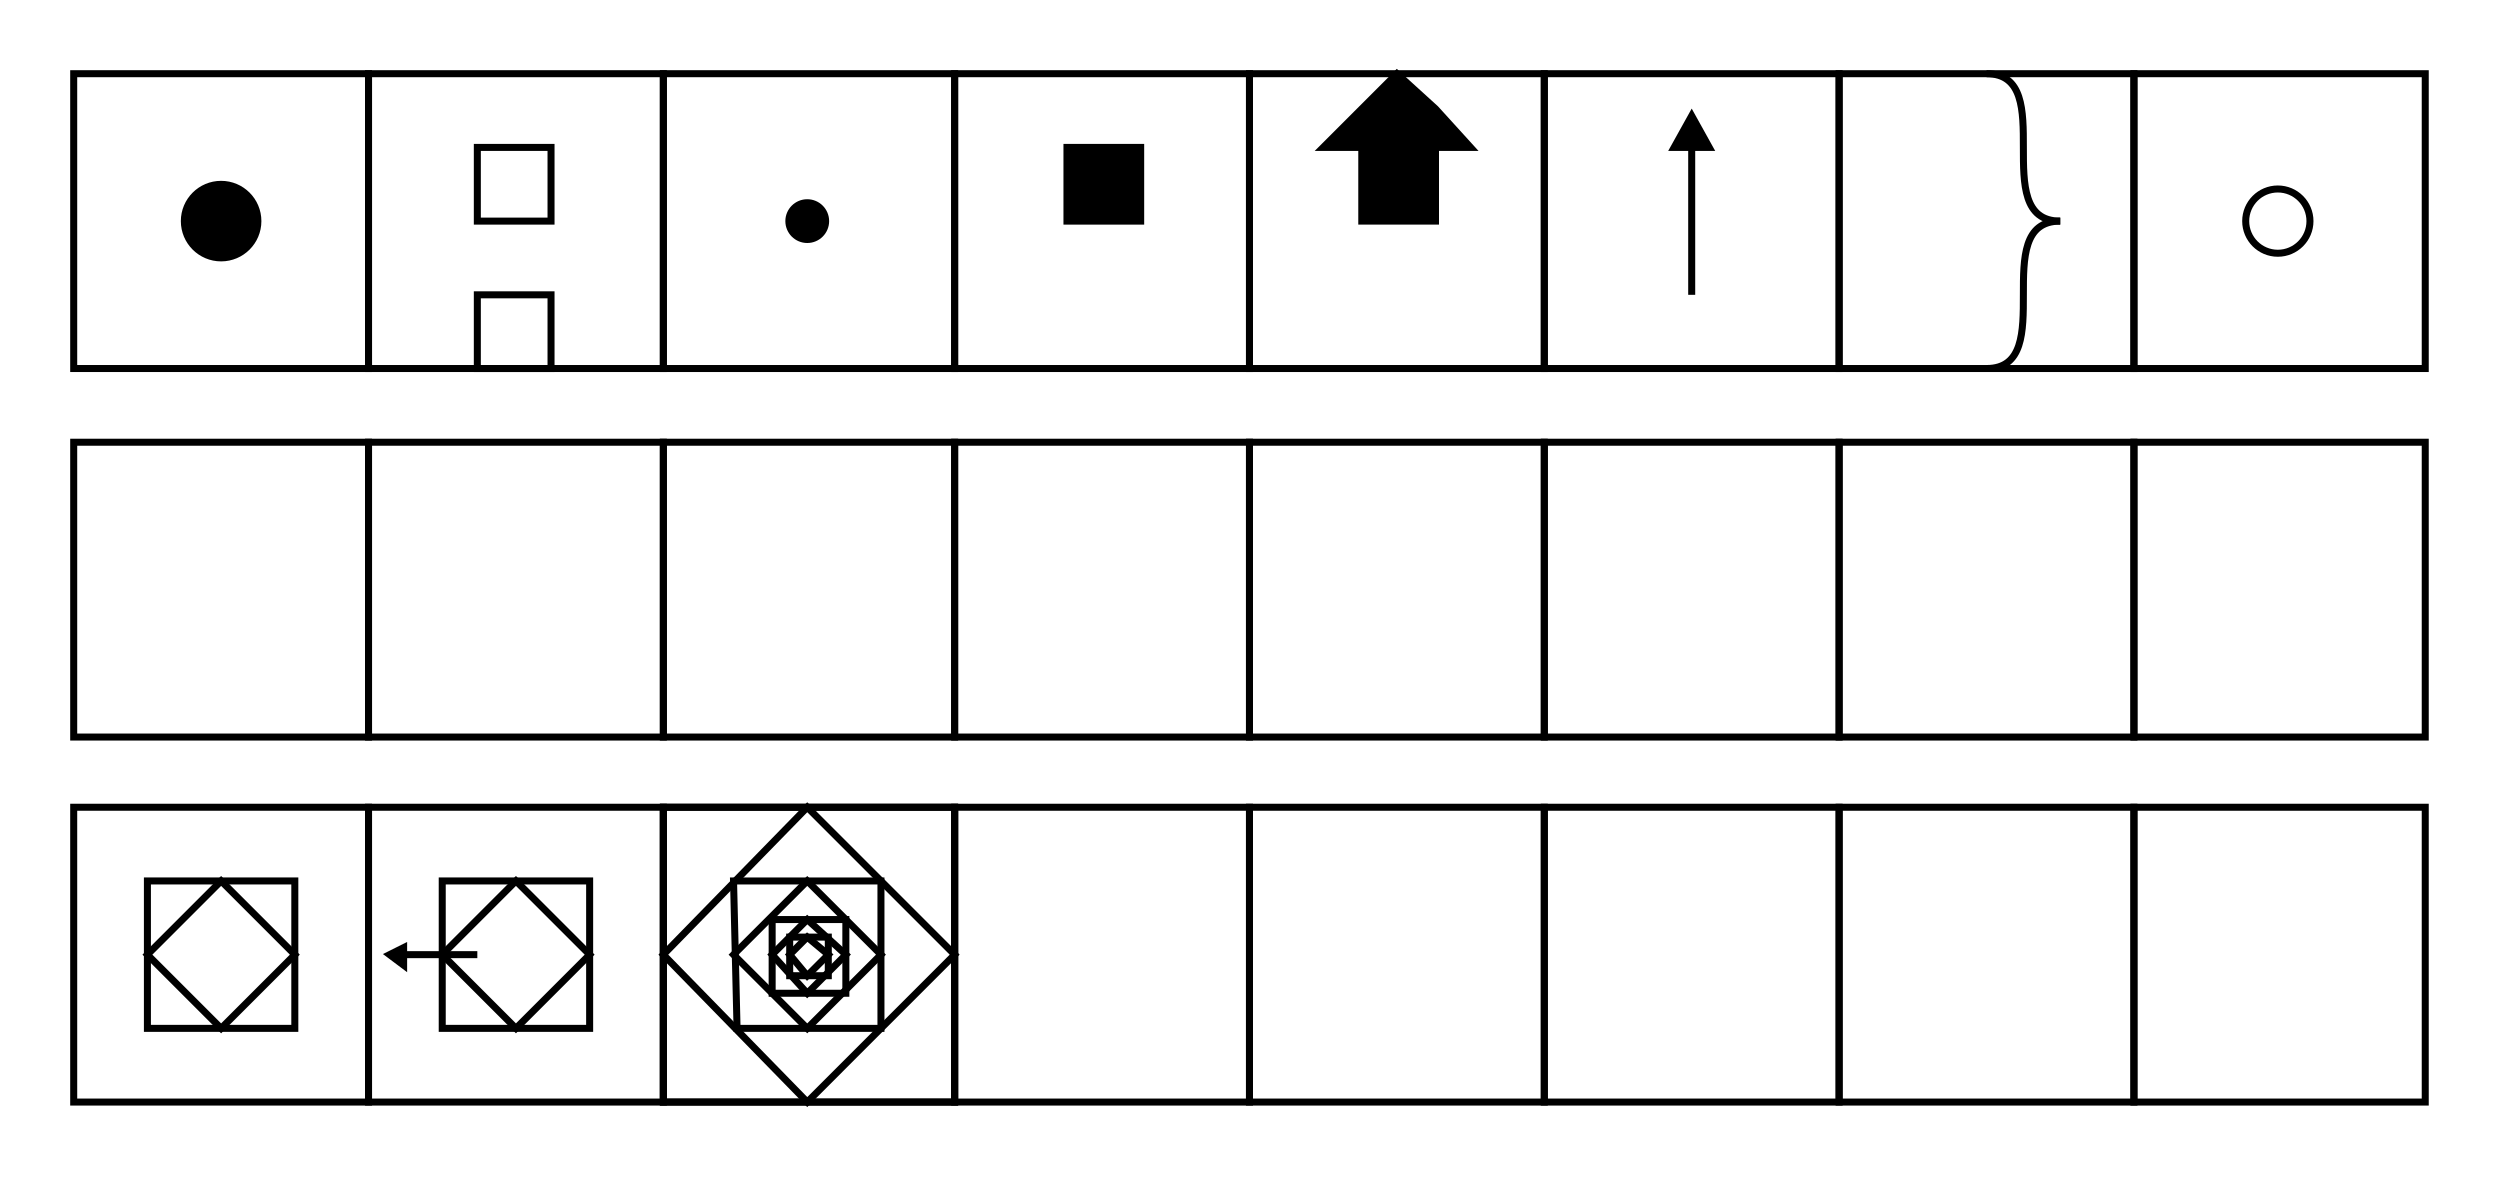
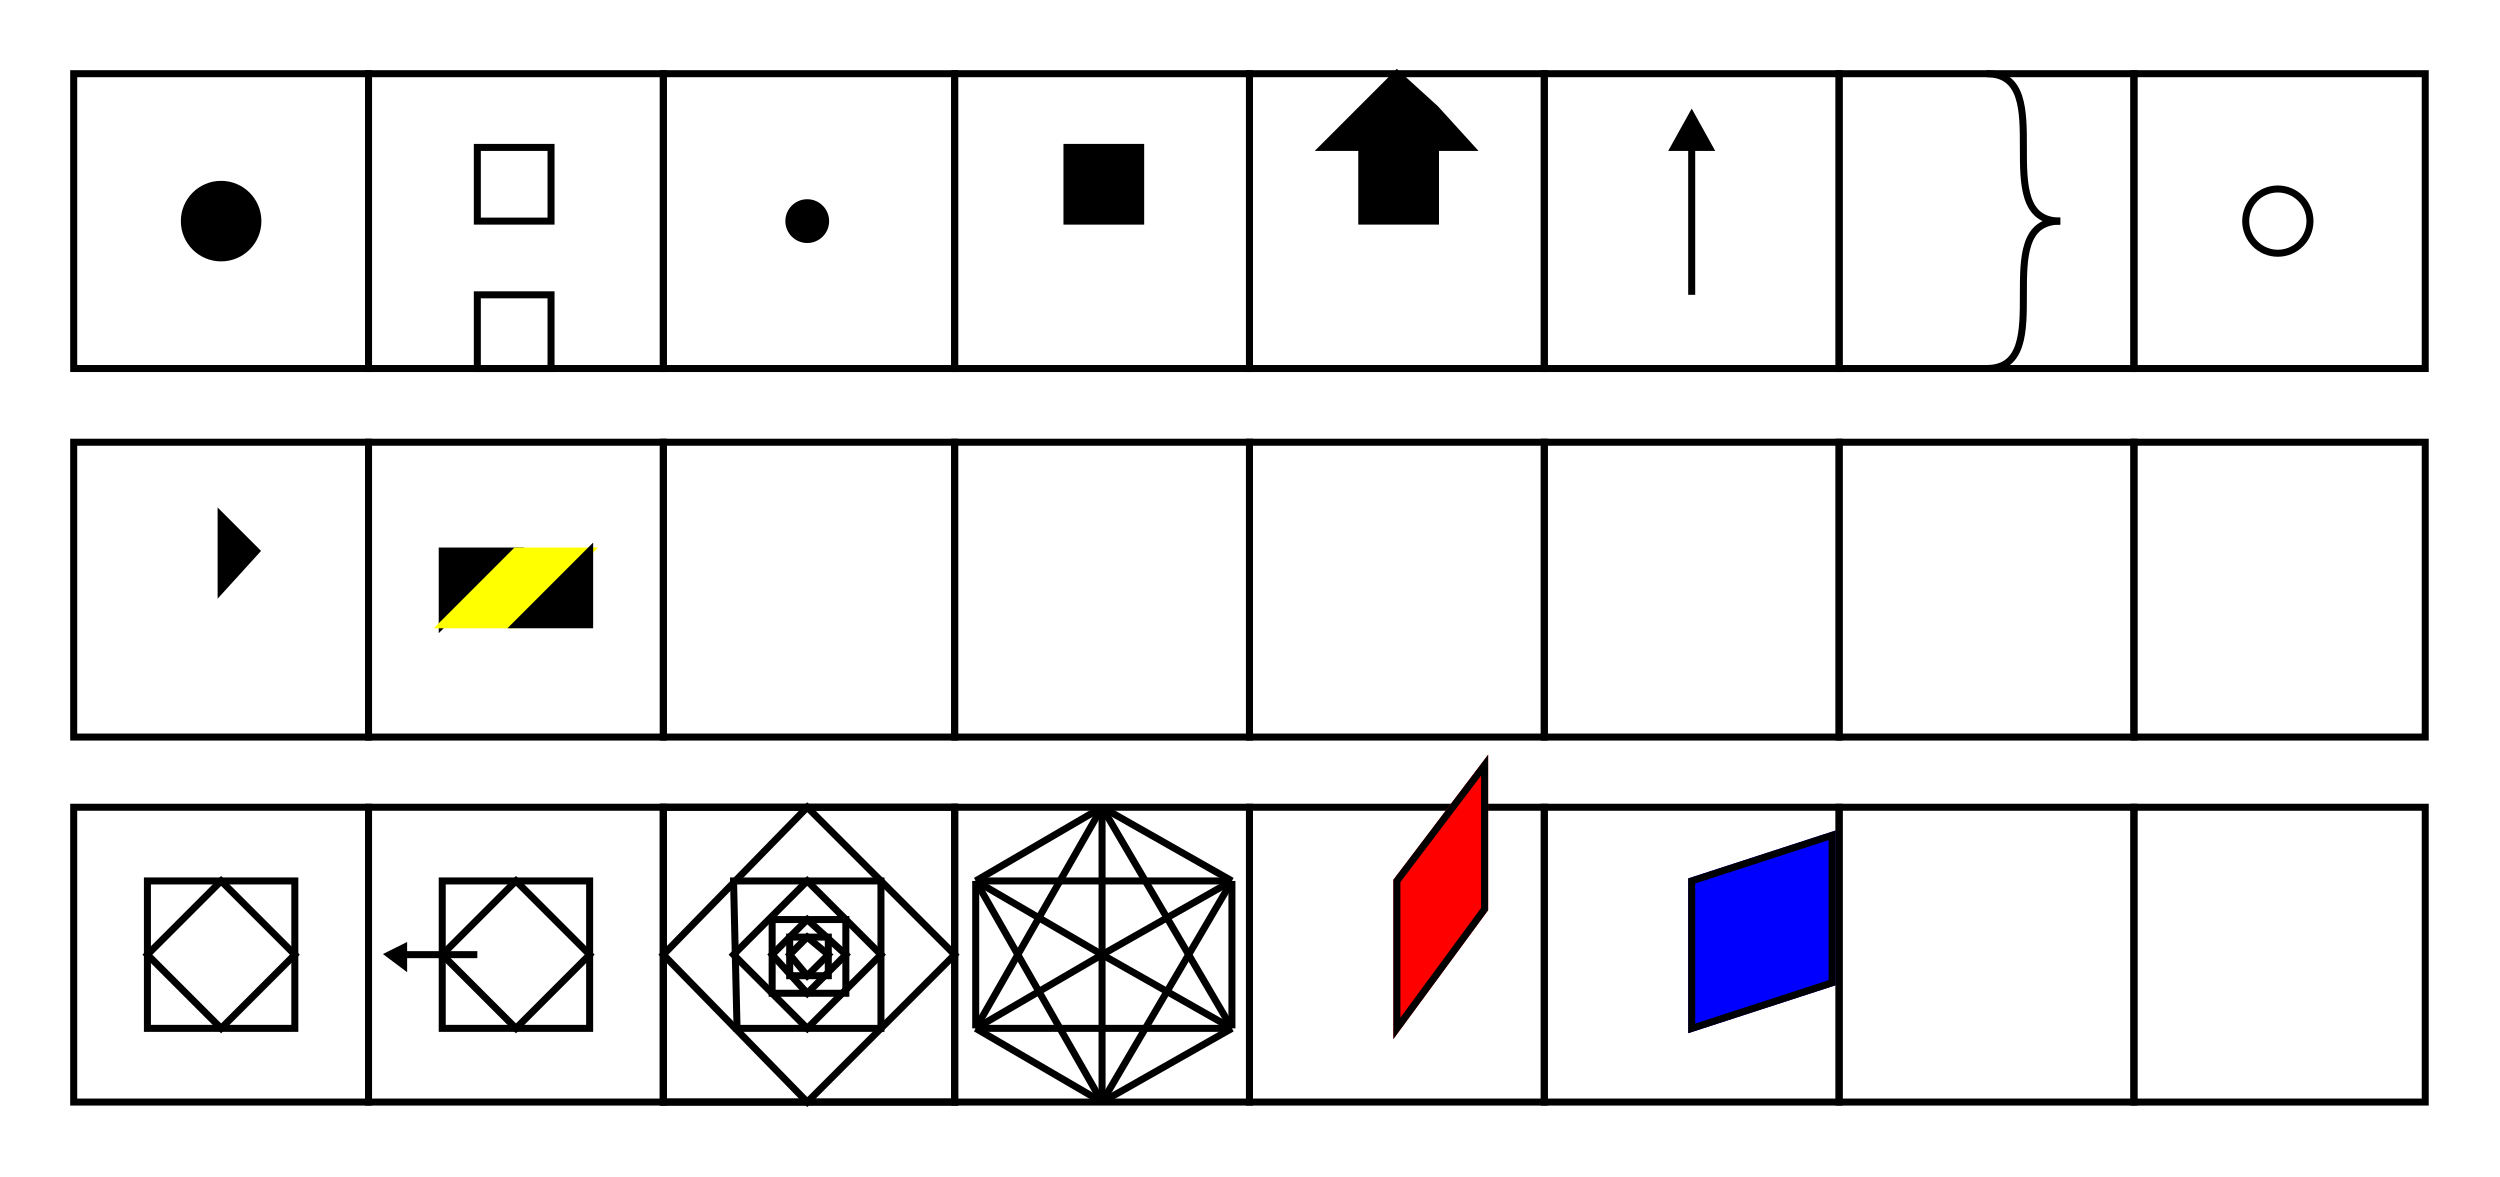
<svg xmlns="http://www.w3.org/2000/svg" width="712.3" height="335.2" viewbox="0 0 712.3 335.2">
  <path d="M105 105 L105 21 L21 21 L21 105 L105 105 Z" stroke="#000000" stroke-width="2" fill="none" />
  <circle cx="63" cy="63" r="10.475" stroke="#000000" stroke-width="2" fill="#000000" />
  <path d="M189 105 L189 21 L105 21 L105 105 L189 105 Z" stroke="#000000" stroke-width="2" fill="none" />
  <path d="M157 105 L157 84 L136 84 L136 105 L157 105 Z" stroke="#000000" stroke-width="2" fill="none" />
  <path d="M157 63 L157 42 L136 42 L136 63 L157 63 Z" stroke="#000000" stroke-width="2" fill="none" />
  <path d="M272 105 L272 21 L189 21 L189 105 L272 105 Z" stroke="#000000" stroke-width="2" fill="none" />
  <circle cx="230" cy="63" r="5.237" stroke="#000000" stroke-width="2" fill="#000000" />
  <path d="M356 105 L356 21 L272 21 L272 105 L356 105 Z" stroke="#000000" stroke-width="2" fill="none" />
  <path d="M314 63 L304 63 L304 52 L304 42 L314 42 L325 42 L325 52 L325 63 L314 63 Z" stroke="#000000" stroke-width="2" fill="#000000" />
  <path d="M440 105 L440 21 L356 21 L356 105 L440 105 Z" stroke="#000000" stroke-width="2" fill="none" />
  <path d="M398 63 L388 63 L388 52 L388 42 L377 42 L388 31 L398 21 L409 31 L419 42 L409 42 L409 52 L409 63 L398 63 Z" stroke="#000000" stroke-width="2" fill="#000000" />
  <path d="M524 105 L524 21 L440 21 L440 105 L524 105 Z" stroke="#000000" stroke-width="2" fill="none" />
  <line x1="482" y1="84" x2="482" y2="42" style="stroke:#000000;stroke-width:2" />
  <path d="M482 42 L477 42 L482 33 L487 42 L482 42 Z" stroke="#000000" stroke-width="2" fill="#000000" />
  <path d="M608 105 L608 21 L524 21 L524 105 L608 105 Z" stroke="#000000" stroke-width="2" fill="none" />
  <path d="M566,21 C587,21 566,63 587,63" fill="none" stroke-width="2" stroke="#000000" />
  <path d="M587,63 C566,63 587,105 566,105" fill="none" stroke-width="2" stroke="#000000" />
  <path d="M691 105 L691 21 L608 21 L608 105 L691 105 Z" stroke="#000000" stroke-width="2" fill="none" />
  <circle cx="649" cy="63" r="9.155" stroke="#000000" stroke-width="2" fill="none" />
  <path d="M105 210 L105 126 L21 126 L21 210 L105 210 Z" stroke="#000000" stroke-width="2" fill="none" />
+   <path d="M63 168 L63 147 L73 157 L63 168 Z" stroke="#000000" stroke-width="2" fill="#000000" />
  <path d="M189 210 L189 126 L105 126 L105 210 L189 210 Z" stroke="#000000" stroke-width="2" fill="none" />
+   <path d="M126 178 L126 157 L147 157 L126 178 Z" stroke="#000000" stroke-width="2" fill="#000000" />
+   <path d="M126 178 L147 178 L168 157 L147 157 L126 178 Z" stroke="#ffff00" stroke-width="2" fill="#ffff00" />
+   <path d="M147 178 L168 157 L168 178 L147 178 Z" stroke="#000000" stroke-width="2" fill="#000000" />
  <path d="M272 210 L272 126 L189 126 L189 210 L272 210 Z" stroke="#000000" stroke-width="2" fill="none" />
  <path d="M356 210 L356 126 L272 126 L272 210 L356 210 Z" stroke="#000000" stroke-width="2" fill="none" />
  <path d="M440 210 L440 126 L356 126 L356 210 L440 210 Z" stroke="#000000" stroke-width="2" fill="none" />
  <path d="M524 210 L524 126 L440 126 L440 210 L524 210 Z" stroke="#000000" stroke-width="2" fill="none" />
  <path d="M608 210 L608 126 L524 126 L524 210 L608 210 Z" stroke="#000000" stroke-width="2" fill="none" />
  <path d="M691 210 L691 126 L608 126 L608 210 L691 210 Z" stroke="#000000" stroke-width="2" fill="none" />
  <path d="M105 314 L105 230 L21 230 L21 314 L105 314 Z" stroke="#000000" stroke-width="2" fill="none" />
  <path d="M84 293 L84 251 L42 251 L42 293 L84 293 Z" stroke="#000000" stroke-width="2" fill="none" />
  <path d="M63 293 L84 272 L63 251 L42 272 L63 293 Z" stroke="#000000" stroke-width="2" fill="none" />
  <path d="M189 314 L189 230 L105 230 L105 314 L189 314 Z" stroke="#000000" stroke-width="2" fill="none" />
  <path d="M168 293 L168 251 L126 251 L126 293 L168 293 Z" stroke="#000000" stroke-width="2" fill="none" />
  <path d="M147 293 L168 272 L147 251 L126 272 L147 293 Z" stroke="#000000" stroke-width="2" fill="none" />
  <line x1="136" y1="272" x2="115" y2="272" style="stroke:#000000;stroke-width:2" />
  <path d="M115 272 L115 270 L111 272 L115 275 L115 272 Z" stroke="#000000" stroke-width="2" fill="#000000" />
  <path d="M272 314 L272 230 L189 230 L189 314 L272 314 Z" stroke="#000000" stroke-width="2" fill="none" />
  <path d="M272 314 L272 230 L189 230 L189 314 L272 314 Z" stroke="#000000" stroke-width="2" fill="none" />
  <path d="M230 314 L272 272 L230 230 L189 272 L230 314 Z" stroke="#000000" stroke-width="2" fill="none" />
  <path d="M209 293 L251 293 L251 251 L209 251 L210 293 Z" stroke="#000000" stroke-width="2" fill="none" />
  <path d="M209 272 L230 293 L251 272 L230 251 L209 272 Z" stroke="#000000" stroke-width="2" fill="none" />
  <path d="M220 262 L220 283 L241 283 L241 262 L220 262 Z" stroke="#000000" stroke-width="2" fill="none" />
  <path d="M230 262 L220 272 L230 283 L241 272 L230 262 Z" stroke="#000000" stroke-width="2" fill="none" />
  <path d="M236 267 L225 267 L225 278 L236 278 L236 267 Z" stroke="#000000" stroke-width="2" fill="none" />
  <path d="M236 272 L230 267 L225 272 L230 278 L236 272 Z" stroke="#000000" stroke-width="2" fill="none" />
  <path d="M356 314 L356 230 L272 230 L272 314 L356 314 Z" stroke="#000000" stroke-width="2" fill="none" />
+   <line x1="314" y1="272" x2="314" y2="230" style="stroke:#000000;stroke-width:2" />
+   <line x1="314" y1="272" x2="278" y2="251" style="stroke:#000000;stroke-width:2" />
+   <line x1="314" y1="272" x2="278" y2="293" style="stroke:#000000;stroke-width:2" />
+   <line x1="314" y1="272" x2="314" y2="314" style="stroke:#000000;stroke-width:2" />
+   <line x1="314" y1="272" x2="351" y2="293" style="stroke:#000000;stroke-width:2" />
+   <line x1="314" y1="272" x2="351" y2="251" style="stroke:#000000;stroke-width:2" />
+   <line x1="351" y1="251" x2="314" y2="230" style="stroke:#000000;stroke-width:2" />
+   <line x1="314" y1="230" x2="278" y2="251" style="stroke:#000000;stroke-width:2" />
+   <line x1="278" y1="251" x2="278" y2="293" style="stroke:#000000;stroke-width:2" />
+   <line x1="278" y1="293" x2="314" y2="314" style="stroke:#000000;stroke-width:2" />
+   <line x1="314" y1="314" x2="351" y2="293" style="stroke:#000000;stroke-width:2" />
+   <line x1="351" y1="293" x2="351" y2="251" style="stroke:#000000;stroke-width:2" />
+   <line x1="351" y1="251" x2="278" y2="251" style="stroke:#000000;stroke-width:2" />
+   <line x1="351" y1="251" x2="314" y2="314" style="stroke:#000000;stroke-width:2" />
+   <line x1="314" y1="314" x2="278" y2="251" style="stroke:#000000;stroke-width:2" />
+   <line x1="278" y1="293" x2="314" y2="230" style="stroke:#000000;stroke-width:2" />
+   <line x1="278" y1="293" x2="351" y2="293" style="stroke:#000000;stroke-width:2" />
+   <line x1="351" y1="293" x2="314" y2="230" style="stroke:#000000;stroke-width:2" />
  <path d="M440 314 L440 230 L356 230 L356 314 L440 314 Z" stroke="#000000" stroke-width="2" fill="none" />
+   <path d="M398 293 L398 251 L423 218 L423 259 L398 293 Z" stroke="#ff0000" stroke-width="2" fill="#ff0000" />
+   <path d="M398 293 L398 251 L423 218 L423 259 L398 293 Z" stroke="#000000" stroke-width="2" fill="none" />
  <path d="M524 314 L524 230 L440 230 L440 314 L524 314 Z" stroke="#000000" stroke-width="2" fill="none" />
+   <path d="M482 293 L482 251 L522 238 L522 280 L482 293 Z" stroke="#0000ff" stroke-width="2" fill="#0000ff" />
+   <path d="M482 293 L482 251 L522 238 L522 280 L482 293 Z" stroke="#000000" stroke-width="2" fill="none" />
  <path d="M608 314 L608 230 L524 230 L524 314 L608 314 Z" stroke="#000000" stroke-width="2" fill="none" />
  <path d="M691 314 L691 230 L608 230 L608 314 L691 314 Z" stroke="#000000" stroke-width="2" fill="none" />
</svg>
